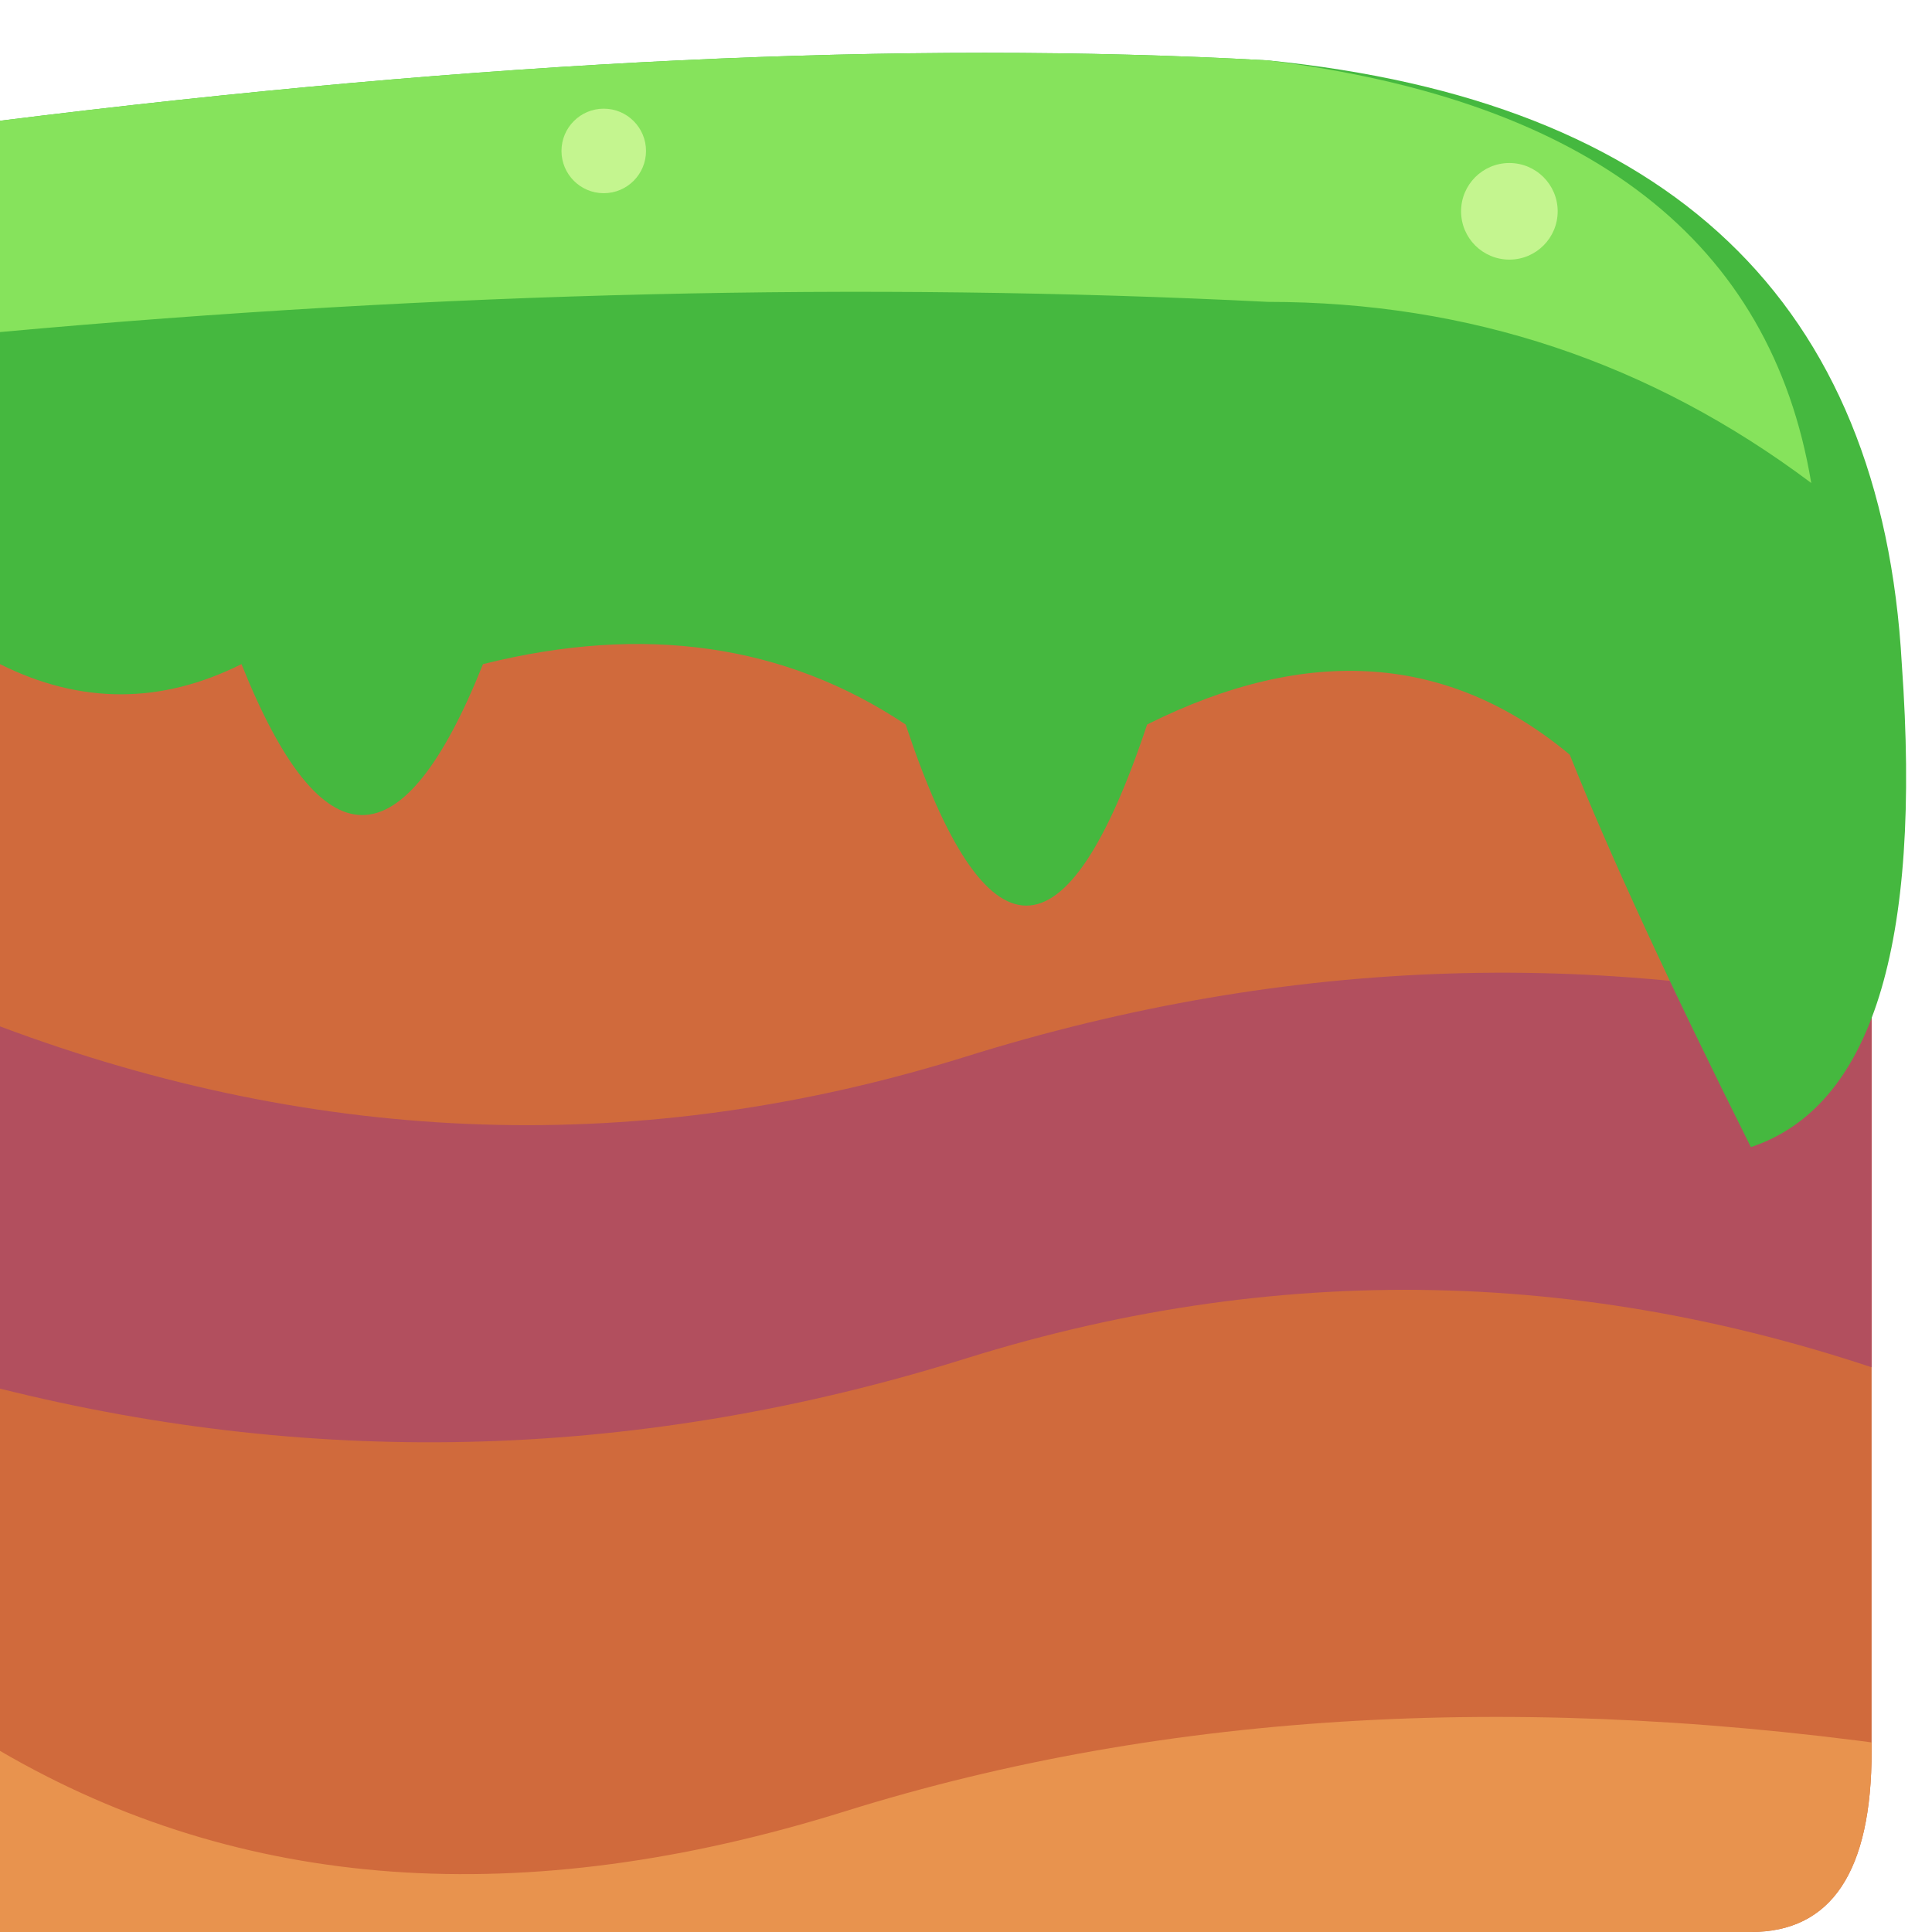
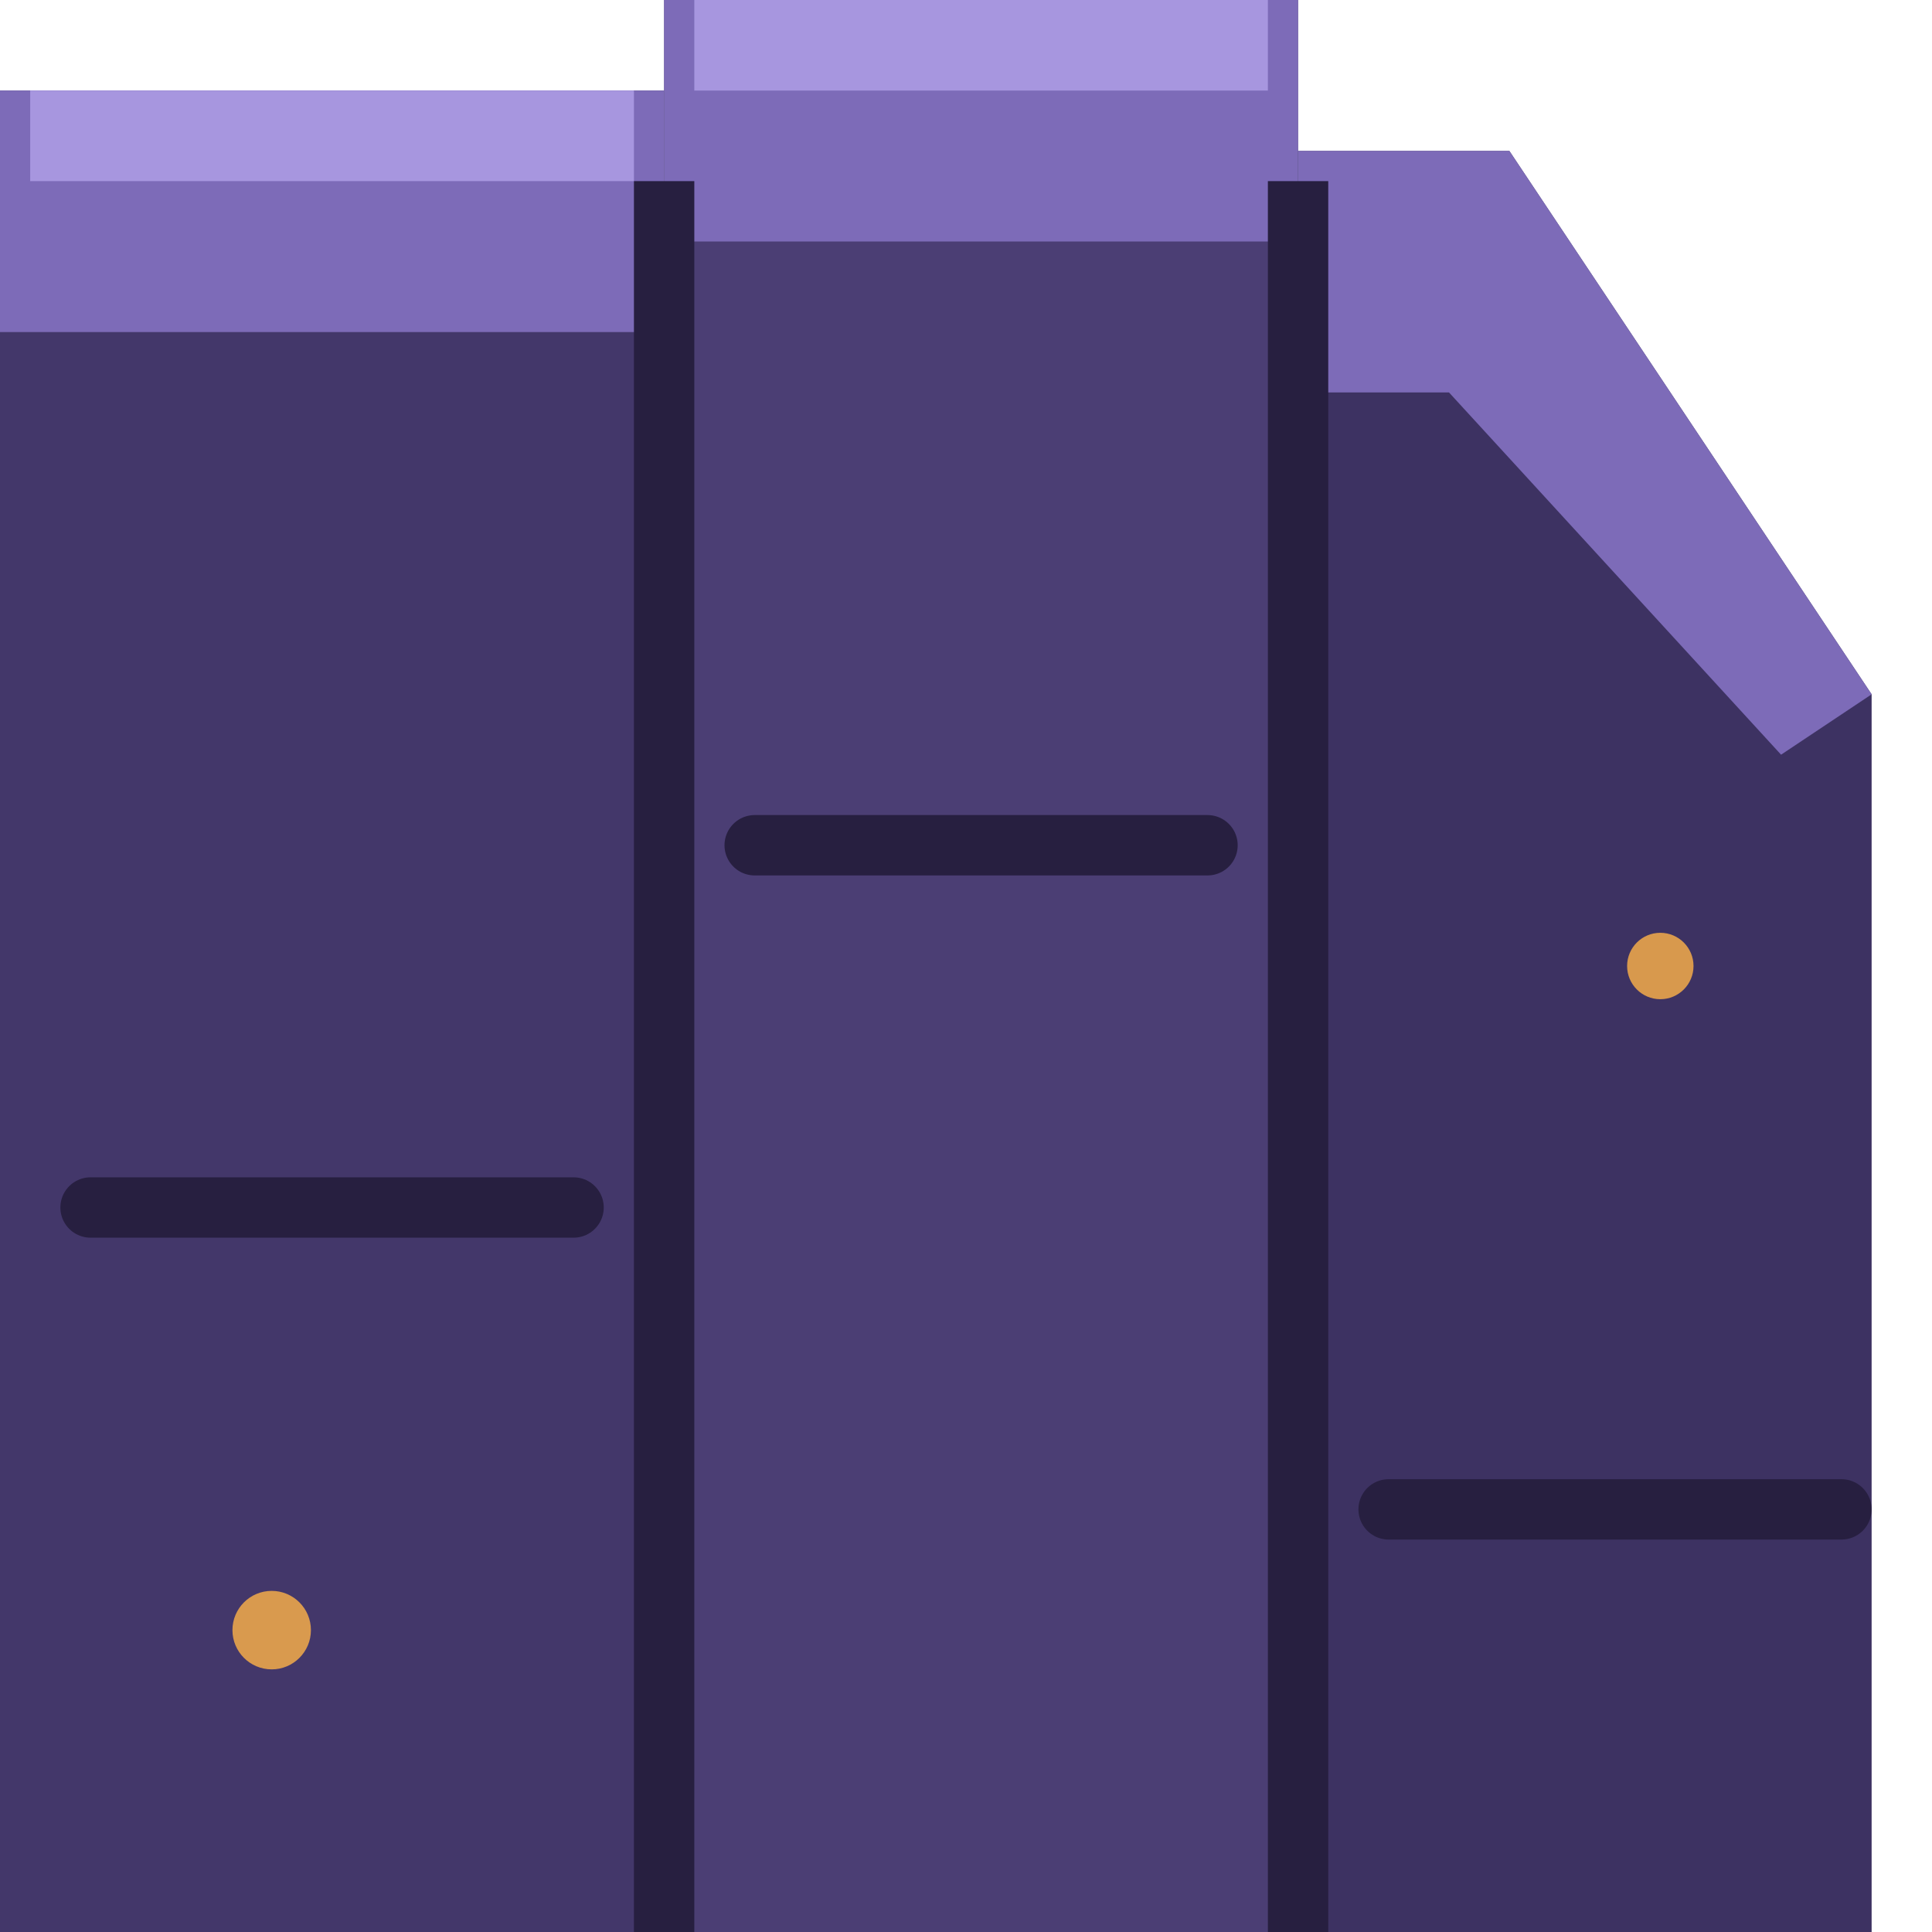
<svg xmlns="http://www.w3.org/2000/svg" width="64" height="64" viewBox="0 0 64 64">
-   <defs>
-     <clipPath id="c">
-       <path d="M64 0 V64 H6 Q2 64 2 58 V22 Q2 4 22 2 Q40 1 64 4 Z" />
-     </clipPath>
-   </defs>
-   <g transform="translate(64 0) scale(-1 1)">
-     <g clip-path="url(#c)">
-       <rect y="8" width="64" height="56" fill="#d06a3c" />
-       <path d="M0 34 Q16 30 32 35 T64 34 V46 Q48 50 32 45 T0 46 Z" fill="#b24f5e" />
-       <path d="M0 58 Q20 55 36 60 T64 58 V64 H0 Z" fill="#e8934e" />
-     </g>
-     <path d="M64 4 Q40 1 22 2 Q2 4 1 22 Q0 36 6 38 Q10 30 12 25 Q18 20 26 24 Q30 36 34 24 Q40 20 48 22 Q52 32 56 22 Q60 24 64 22 Z" fill="#45b83f" />
-     <path d="M64 4 Q40 1 22 2 Q6 4 4 16 Q12 10 22 10 Q42 9 64 11 Z" fill="#86e35c" />
-     <g fill="#c4f58f">
-       <circle cx="14" cy="7" r="1.6" />
-       <circle cx="44" cy="5" r="1.4" />
-     </g>
+   <path d="M0 64 V3 H22 V64 Z" fill="#43376a" />
+   <path d="M3 40 H19" stroke="#271f40" stroke-width="2" stroke-linecap="round" />
+   <path d="M0 3 H22 V11 H0 Z" fill="#7d6bb8" />
+   <path d="M1 4.5 H21" stroke="#a796df" stroke-width="3" />
+   <path d="M22 64 V0 H43 V64 Z" fill="#4b3e74" />
+   <path d="M25 28 H40" stroke="#271f40" stroke-width="2" stroke-linecap="round" />
+   <path d="M22 0 H43 V8 H22 Z" fill="#7d6bb8" />
+   <path d="M23 1.5 H42" stroke="#a796df" stroke-width="3" />
+   <path d="M43 64 V5 H50 L62 23 V64 Z" fill="#3d3262" />
+   <path d="M46 50 H61" stroke="#271f40" stroke-width="2" stroke-linecap="round" />
+   <path d="M43 5 H50 L62 23 L59 25 L48 13 H43 Z" fill="#7d6bb8" />
+   <path d="M22 6 V64" stroke="#271f40" stroke-width="2" />
+   <path d="M43 6 V64" stroke="#271f40" stroke-width="2" />
+   <g fill="#ffb347" opacity="0.8">
+     <circle cx="9" cy="54" r="1.3" />
+     <circle cx="55" cy="32" r="1.1" />
  </g>
</svg>
